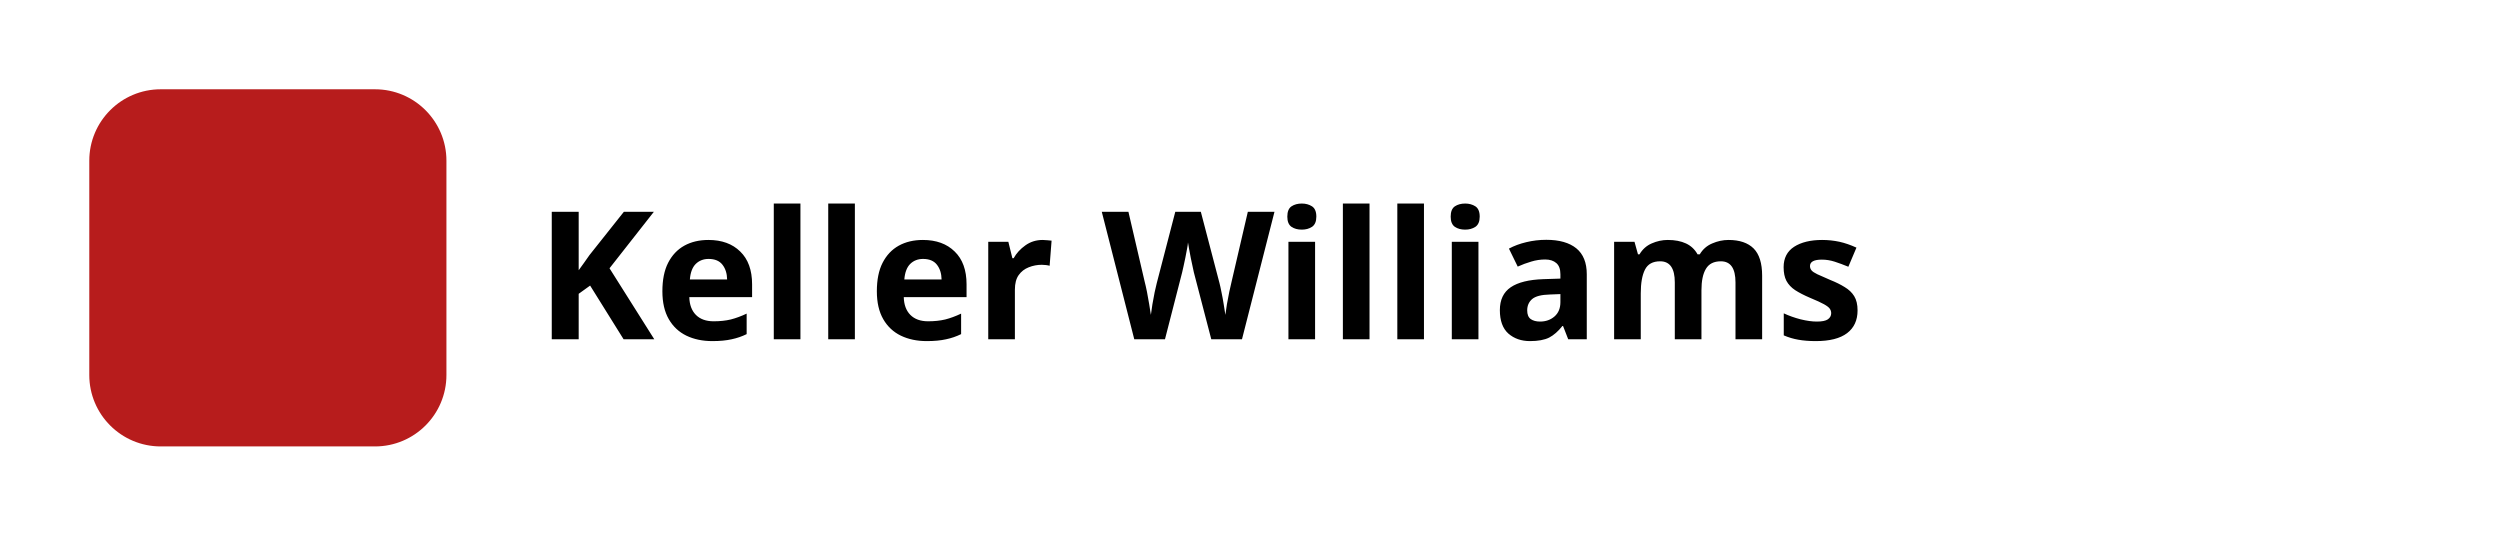
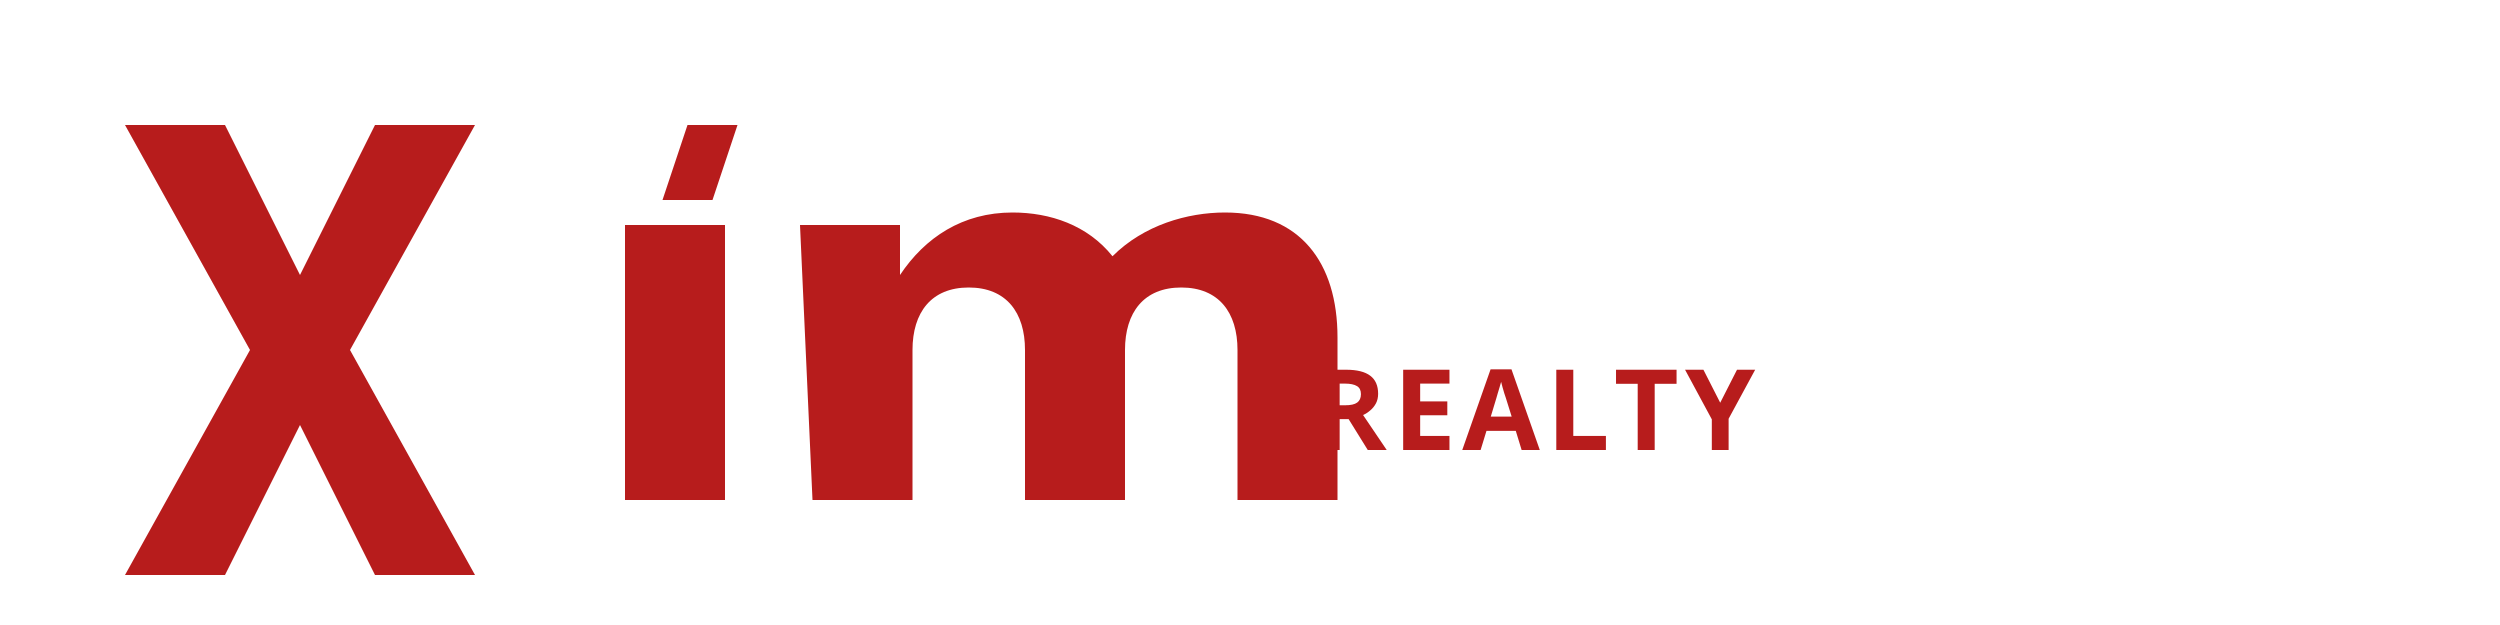
- <svg xmlns="http://www.w3.org/2000/svg" viewBox="0 0 280 60" fill="none">
-   <rect x="10" y="10" width="40" height="40" rx="8" fill="#B71C1C" />
-   <text x="60" y="38" font-family="system-ui, sans-serif" font-size="20" font-weight="700" fill="currentColor">Keller Williams</text>
+ <svg xmlns="http://www.w3.org/2000/svg" viewBox="0 0 200 50">
+   <path d="M10 10h8l6 12 6-12h8l-10 18 10 18h-8l-6-12-6 12h-8l10-18z" fill="#B71C1C" />
+   <path d="M55 10h4l-2 6h-4zM50 18h8v22h-8zM64 18h8v4c2-3 5-5 9-5 3 0 6 1 8 3.5 2.5-2.5 6-3.5 9-3.5 6 0 9 4 9 10v13h-8V28c0-3-1.5-5-4.5-5S90 25 90 28v12h-8V28c0-3-1.5-5-4.5-5S73 25 73 28v12h-8z" fill="#B71C1C" />
+   <text x="105" y="36" font-family="sans-serif" font-size="9" font-weight="600" fill="#B71C1C" letter-spacing="0.5">REALTY</text>
</svg>
